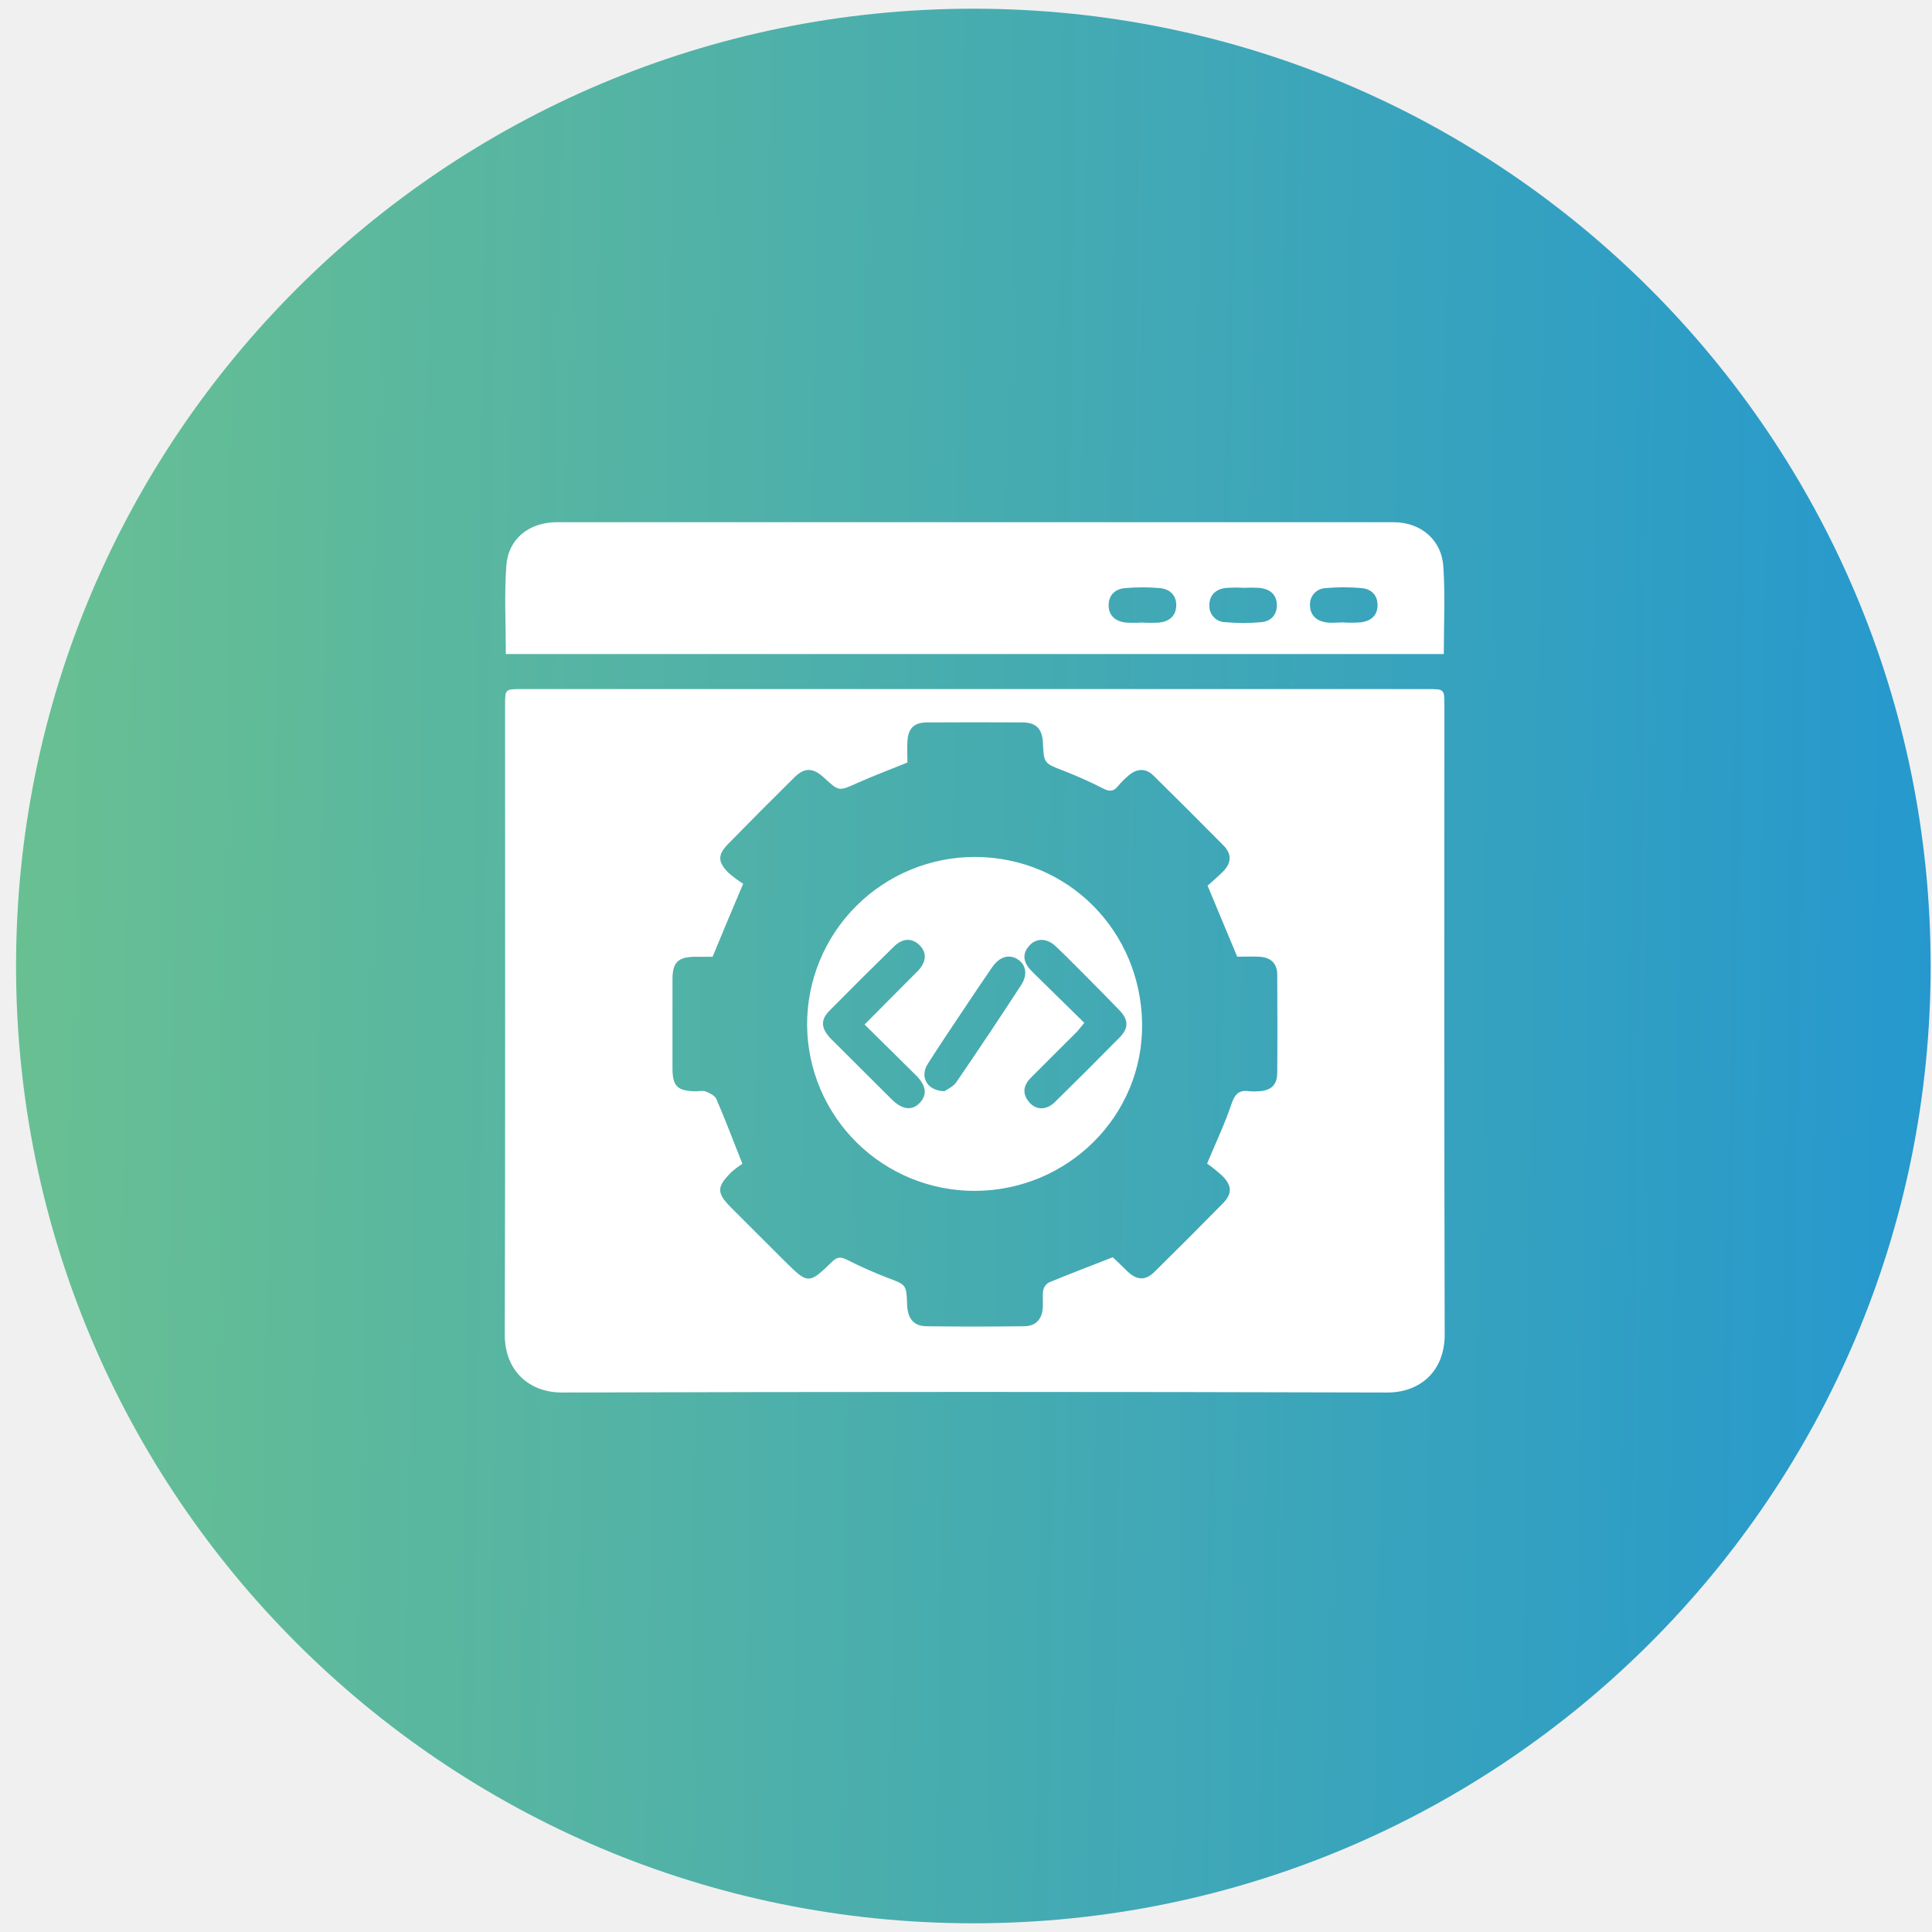
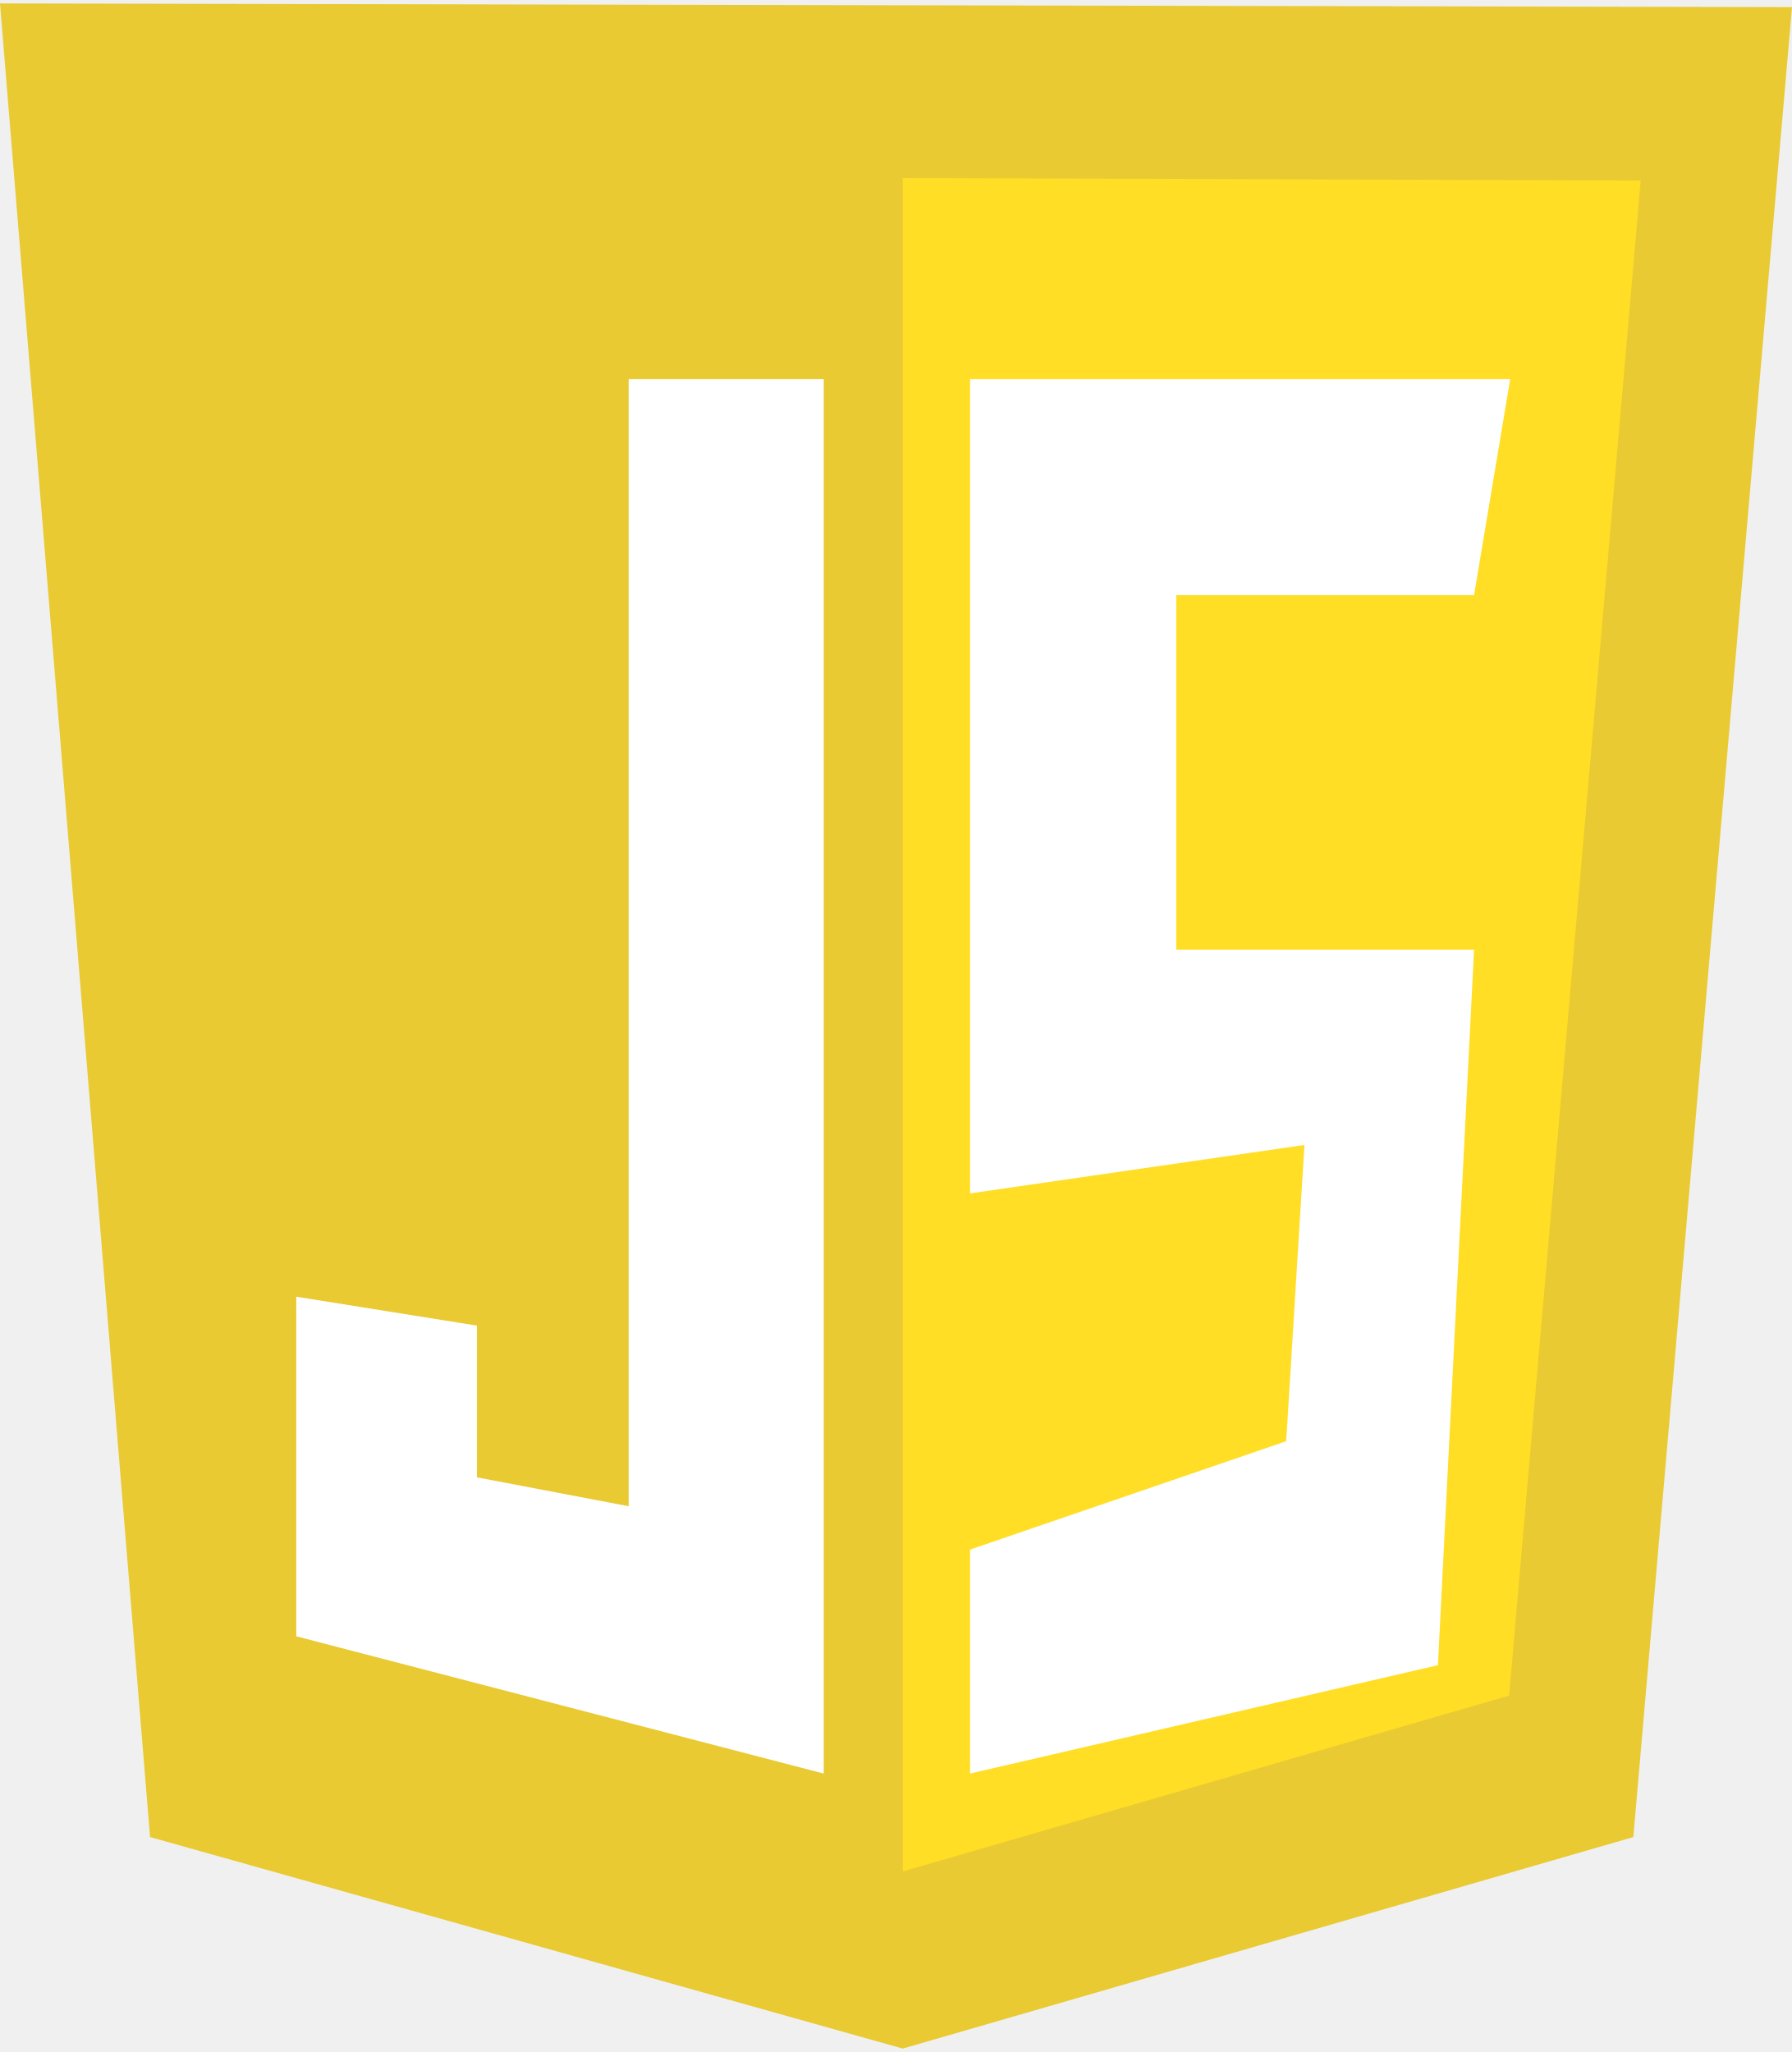
- <svg xmlns="http://www.w3.org/2000/svg" width="111" height="111" viewBox="0 0 111 111" fill="none">
-   <rect x="0.922" y="0.5" width="110" height="110" rx="55" fill="url(#paint0_linear_580_776)" />
-   <g clip-path="url(#clip0_580_776)">
-     <path d="M56.073 39.59H82.022C82.984 39.59 82.985 39.59 82.985 40.513C82.985 52.569 82.969 64.63 83.002 76.683C83.002 78.78 81.591 80.005 79.71 80.005C63.903 79.959 48.098 79.959 32.296 80.005C30.347 80.005 28.997 78.705 29.001 76.683C29.036 64.626 29.018 52.566 29.018 40.513C29.018 39.591 29.018 39.59 29.981 39.59H56.073ZM40.942 54.969C40.611 54.969 40.274 54.969 39.939 54.969C38.956 54.979 38.637 55.292 38.637 56.256C38.637 57.964 38.637 59.672 38.637 61.381C38.637 62.411 38.926 62.688 39.978 62.698C40.17 62.698 40.385 62.643 40.556 62.711C40.782 62.805 41.074 62.946 41.159 63.144C41.659 64.3 42.109 65.491 42.654 66.866C42.431 67.008 42.22 67.167 42.022 67.343C41.165 68.186 41.166 68.54 41.998 69.374C43.035 70.414 44.074 71.452 45.115 72.488C46.416 73.779 46.48 73.788 47.808 72.488C48.118 72.185 48.326 72.211 48.676 72.384C49.425 72.765 50.194 73.106 50.979 73.408C52.069 73.82 52.078 73.794 52.117 74.958C52.143 75.749 52.487 76.186 53.221 76.197C55.1 76.222 56.98 76.222 58.86 76.197C59.509 76.188 59.872 75.789 59.911 75.139C59.933 74.805 59.884 74.459 59.937 74.129C59.957 74.034 59.997 73.945 60.054 73.867C60.112 73.789 60.185 73.725 60.27 73.678C61.464 73.186 62.673 72.726 63.931 72.234C64.03 72.326 64.188 72.472 64.343 72.621C64.497 72.77 64.645 72.931 64.807 73.076C65.346 73.562 65.809 73.578 66.325 73.076C67.645 71.775 68.955 70.464 70.255 69.142C70.795 68.59 70.791 68.131 70.245 67.575C69.964 67.313 69.666 67.072 69.351 66.853C69.882 65.581 70.379 64.542 70.743 63.452C70.937 62.874 71.177 62.598 71.787 62.697C71.955 62.713 72.124 62.713 72.292 62.697C73.015 62.669 73.376 62.347 73.382 61.642C73.399 59.765 73.389 57.888 73.382 56.01C73.382 55.327 72.99 54.999 72.347 54.967C71.894 54.943 71.439 54.967 71.083 54.967C70.505 53.577 69.96 52.278 69.379 50.885C69.653 50.635 69.989 50.359 70.291 50.048C70.752 49.575 70.771 49.058 70.302 48.584C68.966 47.231 67.621 45.888 66.266 44.555C65.82 44.122 65.311 44.146 64.841 44.555C64.619 44.739 64.415 44.944 64.231 45.167C63.968 45.499 63.719 45.478 63.364 45.294C62.637 44.922 61.891 44.588 61.13 44.292C59.986 43.852 59.973 43.873 59.918 42.662C59.879 41.873 59.532 41.515 58.762 41.506C56.93 41.496 55.099 41.496 53.268 41.506C52.507 41.506 52.169 41.854 52.134 42.607C52.115 43.033 52.134 43.462 52.134 43.81C51.105 44.228 50.163 44.581 49.242 44.992C48.199 45.46 48.209 45.483 47.344 44.682C46.721 44.104 46.228 44.081 45.647 44.656C44.363 45.924 43.09 47.203 41.828 48.493C41.222 49.113 41.23 49.532 41.867 50.157C42.127 50.385 42.405 50.591 42.699 50.773C42.034 52.329 41.503 53.611 40.942 54.969Z" fill="white" />
-     <path d="M29.062 37.578C29.062 35.858 28.968 34.173 29.09 32.503C29.204 30.945 30.402 30.003 32.003 30.002C48.02 30.002 64.037 30.002 80.053 30.002C81.618 30.002 82.823 30.998 82.926 32.557C83.036 34.206 82.951 35.867 82.951 37.578H29.062ZM65.595 35.769C65.932 35.788 66.27 35.788 66.607 35.769C67.171 35.703 67.56 35.402 67.579 34.801C67.597 34.2 67.207 33.846 66.658 33.79C65.984 33.73 65.307 33.73 64.634 33.79C64.07 33.836 63.691 34.191 63.695 34.785C63.7 35.379 64.094 35.693 64.655 35.767C64.968 35.788 65.282 35.788 65.595 35.769ZM71.487 33.773C71.127 33.752 70.766 33.755 70.407 33.781C69.837 33.856 69.474 34.205 69.481 34.792C69.478 34.914 69.498 35.036 69.541 35.15C69.585 35.264 69.651 35.369 69.735 35.457C69.819 35.546 69.92 35.617 70.032 35.667C70.144 35.716 70.264 35.743 70.386 35.745C71.081 35.81 71.78 35.81 72.474 35.745C73.037 35.691 73.388 35.305 73.358 34.707C73.329 34.141 72.95 33.855 72.422 33.783C72.111 33.759 71.799 33.756 71.487 33.773ZM77.146 35.761C77.506 35.785 77.868 35.782 78.227 35.751C78.784 35.666 79.157 35.341 79.145 34.74C79.134 34.163 78.755 33.836 78.239 33.79C77.544 33.726 76.844 33.726 76.15 33.79C76.027 33.795 75.907 33.825 75.796 33.876C75.686 33.928 75.586 34.001 75.504 34.092C75.421 34.182 75.358 34.288 75.316 34.403C75.275 34.518 75.257 34.64 75.263 34.762C75.263 35.325 75.615 35.653 76.131 35.748C76.463 35.812 76.809 35.761 77.146 35.761Z" fill="white" />
-     <path d="M55.985 68.419C53.451 68.42 51.019 67.422 49.218 65.641C47.417 63.861 46.394 61.441 46.37 58.91C46.364 57.639 46.609 56.378 47.093 55.202C47.577 54.025 48.29 52.956 49.19 52.057C50.089 51.157 51.159 50.444 52.336 49.96C53.514 49.475 54.775 49.229 56.049 49.234C61.365 49.266 65.536 53.473 65.617 58.792C65.698 64.111 61.333 68.422 55.985 68.419ZM62.297 58.764C62.095 59.007 61.971 59.179 61.823 59.328C60.956 60.194 60.08 61.061 59.221 61.927C58.787 62.361 58.716 62.856 59.144 63.34C59.539 63.789 60.123 63.792 60.606 63.319C61.859 62.09 63.101 60.849 64.333 59.598C64.865 59.053 64.836 58.577 64.306 58.031C63.652 57.357 62.995 56.689 62.335 56.028C61.776 55.466 61.219 54.901 60.643 54.357C60.16 53.902 59.56 53.882 59.163 54.303C58.722 54.771 58.778 55.252 59.196 55.71C59.326 55.855 59.465 55.984 59.601 56.119L62.297 58.764ZM49.672 58.863L52.243 56.273C52.412 56.103 52.586 55.938 52.751 55.765C53.228 55.258 53.258 54.731 52.84 54.311C52.422 53.891 51.88 53.877 51.374 54.37C50.121 55.593 48.878 56.829 47.644 58.08C47.121 58.613 47.171 59.108 47.766 59.708C48.922 60.863 50.079 62.016 51.235 63.166C51.846 63.769 52.414 63.826 52.852 63.354C53.29 62.882 53.205 62.356 52.628 61.783C51.66 60.82 50.688 59.862 49.672 58.863ZM54.266 62.693C54.41 62.587 54.765 62.438 54.948 62.171C56.209 60.329 57.449 58.471 58.667 56.598C59.051 56.012 58.956 55.443 58.493 55.133C58.002 54.797 57.434 54.952 57.017 55.551C56.524 56.262 56.043 56.98 55.563 57.7C54.804 58.838 54.035 59.972 53.301 61.127C52.837 61.859 53.251 62.674 54.263 62.693H54.266Z" fill="white" />
-   </g>
-   <defs>
-     <linearGradient id="paint0_linear_580_776" x1="-8.507" y1="80.226" x2="111.363" y2="82.088" gradientUnits="userSpaceOnUse">
-       <stop stop-color="#6EC38D" />
-       <stop offset="1" stop-color="#2598CE" />
-     </linearGradient>
-     <clipPath id="clip0_580_776">
-       <rect width="54" height="50" fill="white" transform="translate(29 30)" />
-     </clipPath>
-   </defs>
+ <svg xmlns="http://www.w3.org/2000/svg" fill="none" height="2500" width="2183" viewBox="0 0 124 141.532">
+   <path d="M10.383 126.894L0 0l124 .255-10.979 126.639-50.553 14.638z" fill="#e9ca32" />
+   <path d="M62.468 129.277V12.085l51.064.17-9.106 104.851z" fill="#ffde25" />
+   <path d="M57 26H43.5v78L33 102V91.5l-12.5-2V113l36.5 9.5zm10.127 0H104.5L102 40.95H81.394v24.533H102L99.5 115l-32.373 7.5V107L89 99.5 90.263 79l-23.136 3.35z" fill="#fff" />
</svg>
